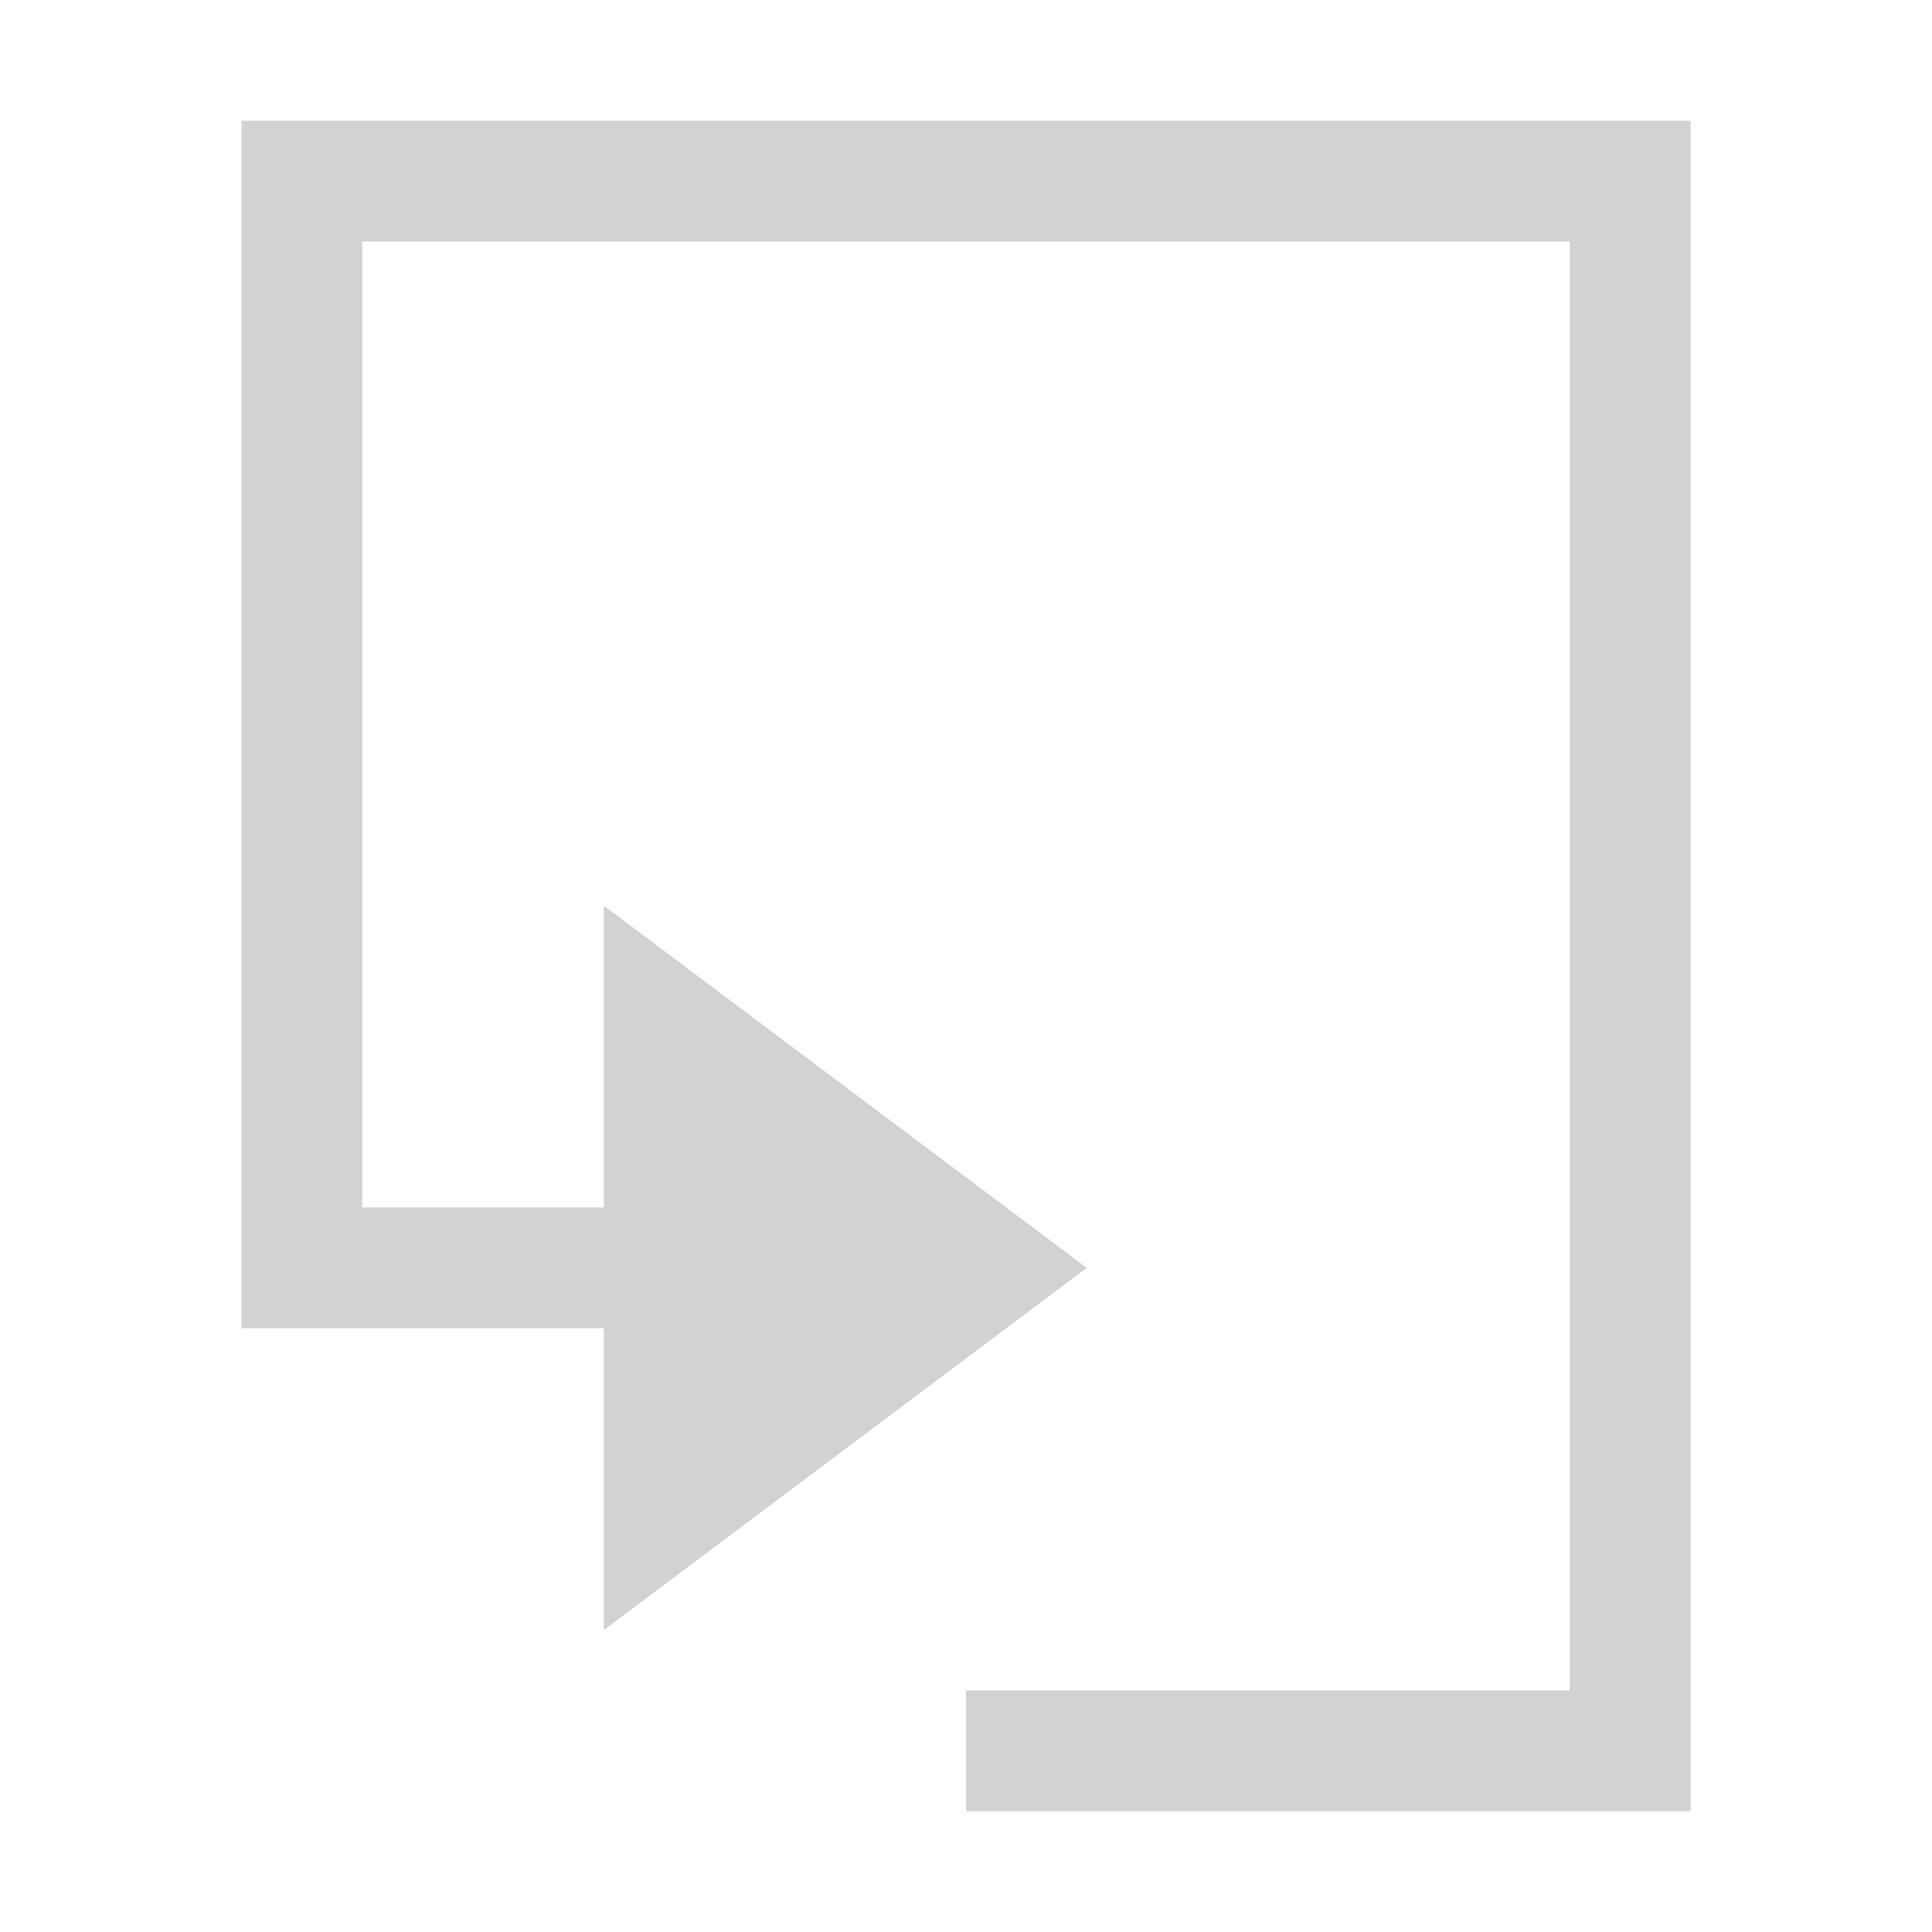
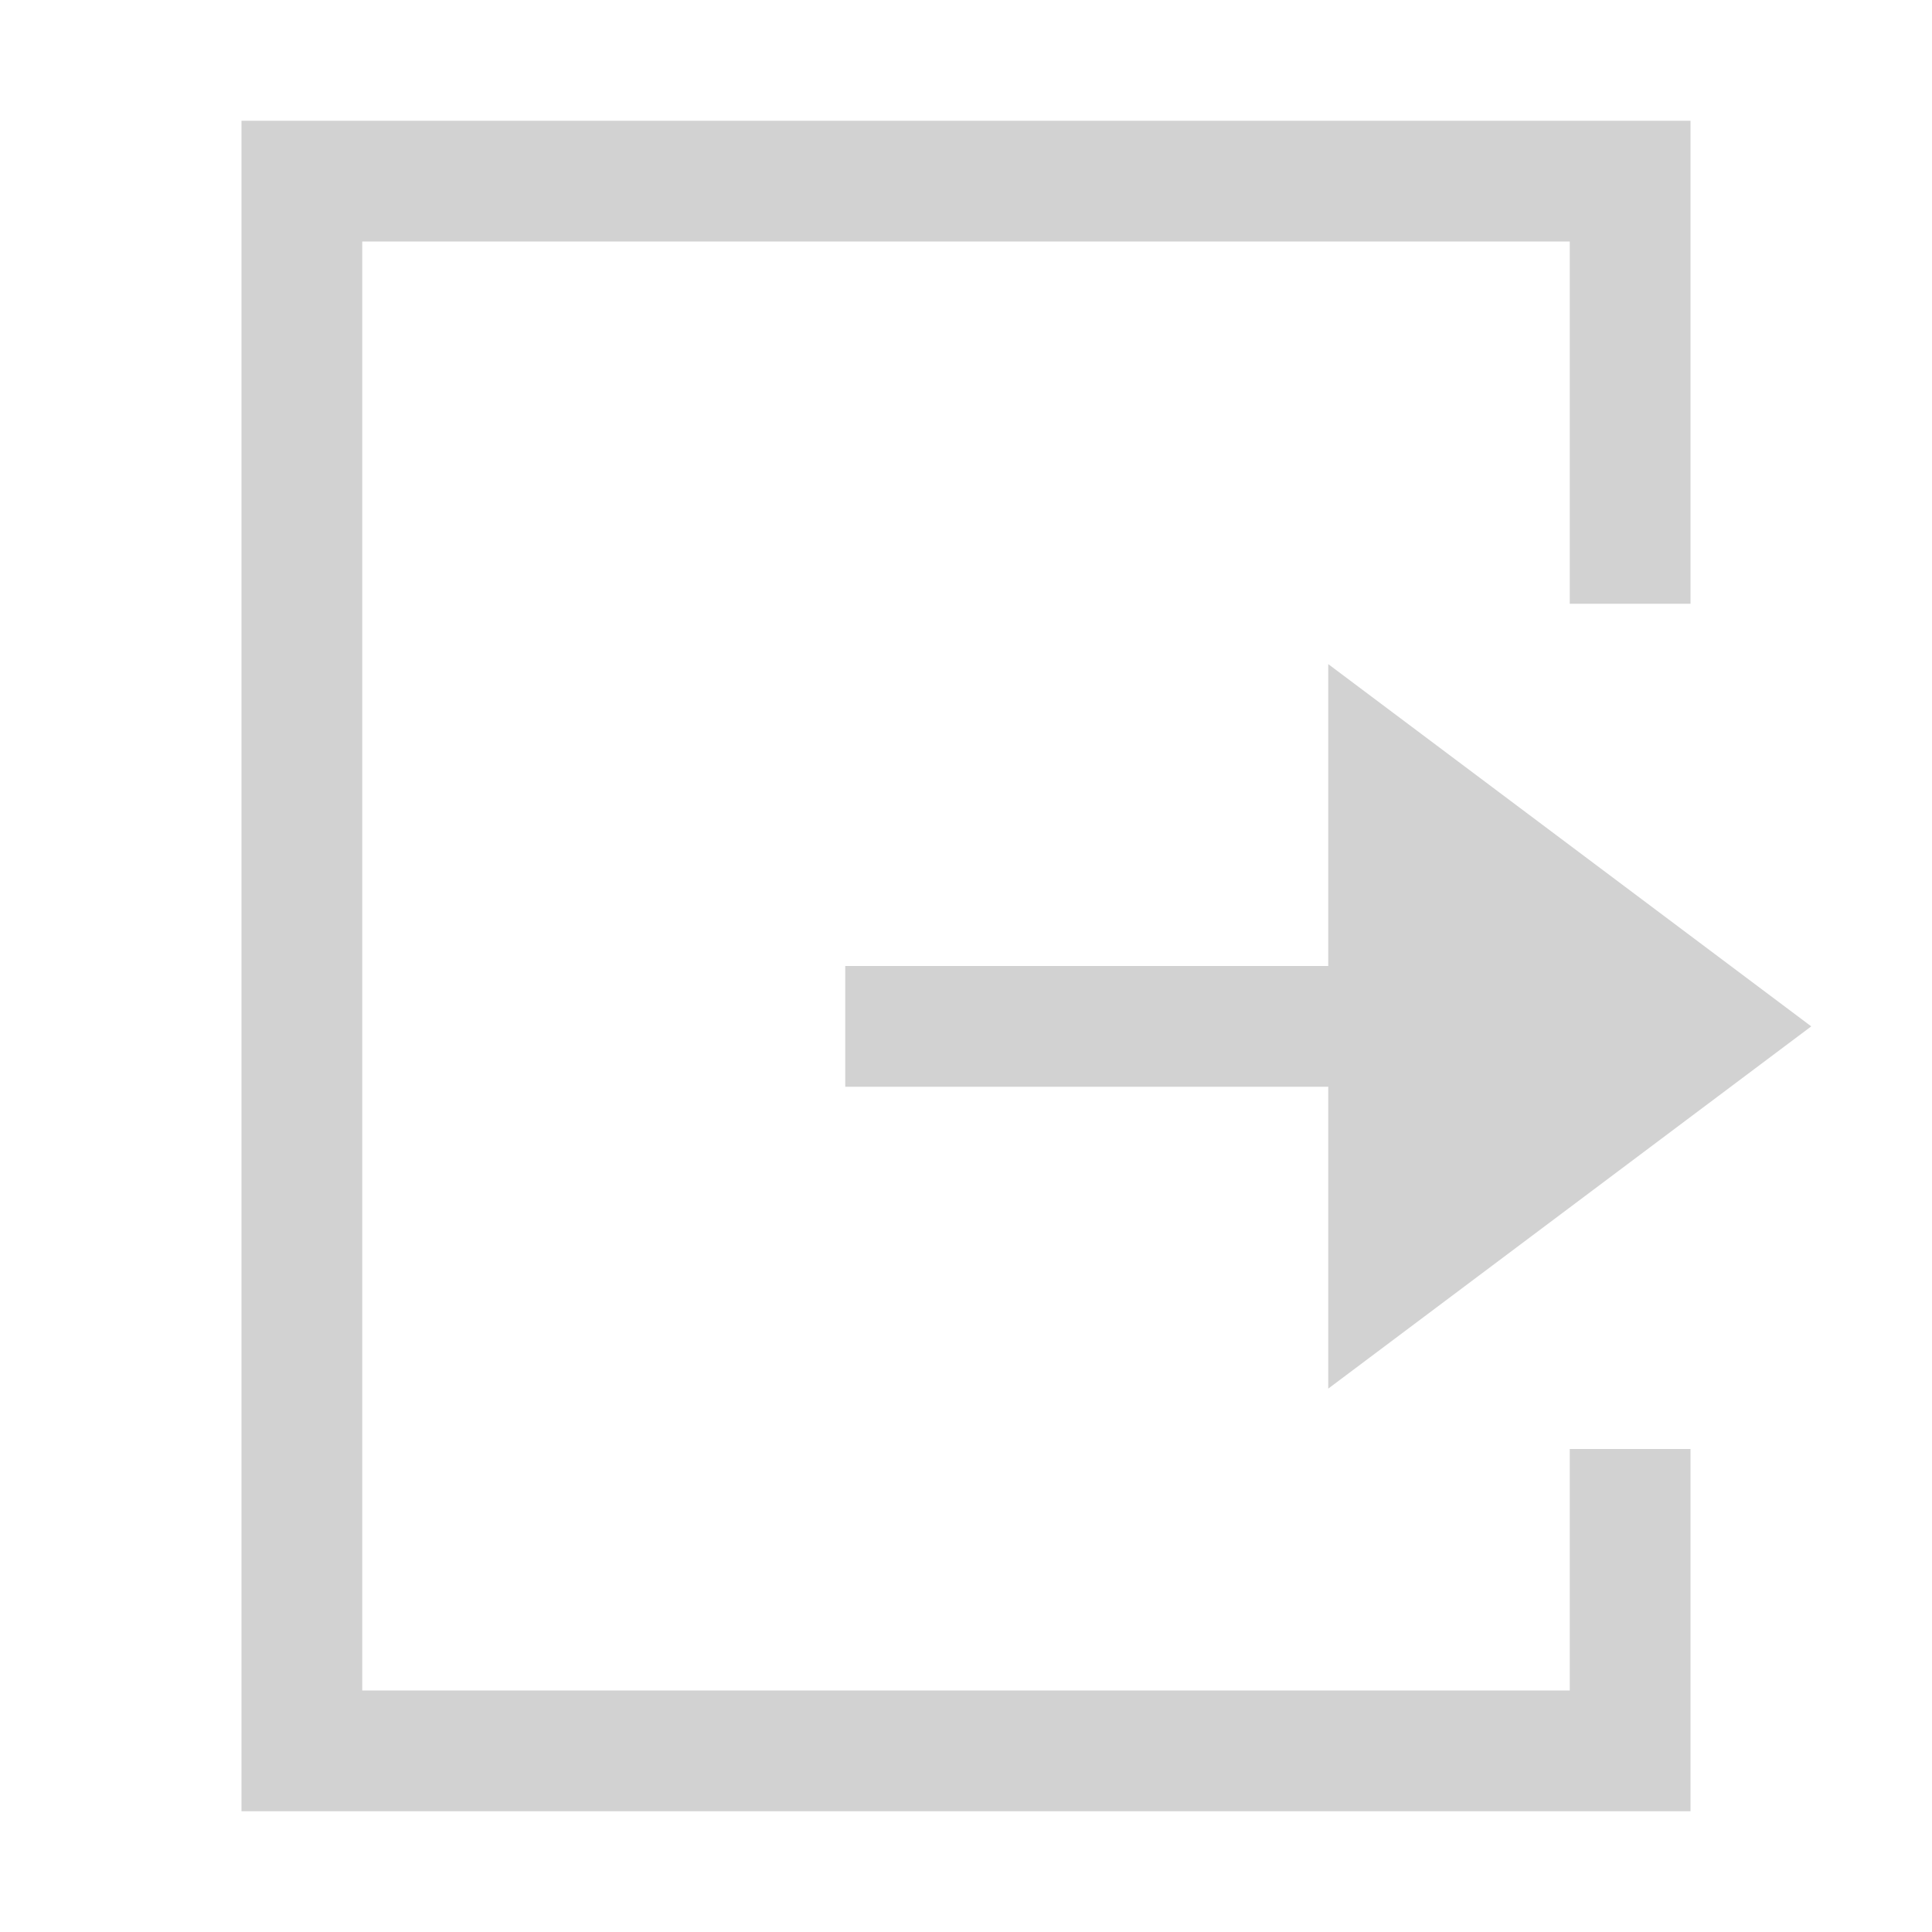
<svg xmlns="http://www.w3.org/2000/svg" viewBox="0 0 16 16" version="1.1" id="svg2" height="16" width="16">
  <defs id="defs4" />
  <g transform="translate(0,-1036.362)" id="layer1">
    <g transform="translate(-3,3)" id="layer1-5">
-       <path id="rect834" transform="translate(3,1033.362)" d="M 2,1 V 11 H 7 V 10 H 3 V 2 H 13 V 14 H 8 v 1 h 6 V 1 Z" style="opacity:1;vector-effect:none;fill:#d2d2d2;fill-opacity:1;stroke:none;stroke-width:4;stroke-linecap:square;stroke-linejoin:round;stroke-miterlimit:4;stroke-dasharray:none;stroke-dashoffset:3.2;stroke-opacity:0.551" />
-       <path id="path846" d="m 12,1043.862 -4,3 v -6 z" style="fill:#d2d2d2;fill-opacity:1;stroke:none;stroke-width:1px;stroke-linecap:butt;stroke-linejoin:miter;stroke-opacity:1" />
+       <path id="rect834" d="m 10,1042.362 h 6 v -1 h -6 z" style="opacity:1;vector-effect:none;fill:#d2d2d2;fill-opacity:1;stroke:none;stroke-width:4;stroke-linecap:square;stroke-linejoin:round;stroke-miterlimit:4;stroke-dasharray:none;stroke-dashoffset:3.2;stroke-opacity:0.551" />
+       <path id="path846" d="m 18,1041.862 -4,3 v -6 z" style="fill:#d2d2d2;fill-opacity:1;stroke:none;stroke-width:1px;stroke-linecap:butt;stroke-linejoin:miter;stroke-opacity:1" />
+       <path style="opacity:1;vector-effect:none;fill:#d2d2d2;fill-opacity:1;stroke:none;stroke-width:4;stroke-linecap:square;stroke-linejoin:round;stroke-miterlimit:4;stroke-dasharray:none;stroke-dashoffset:3.2;stroke-opacity:0.551" d="m 2,1 v 14 h 12 v -3 h -1 v 2 H 3 V 2 h 10 v 3 h 1 V 1 Z" transform="translate(3,1033.362)" id="rect821" />
    </g>
  </g>
</svg>
